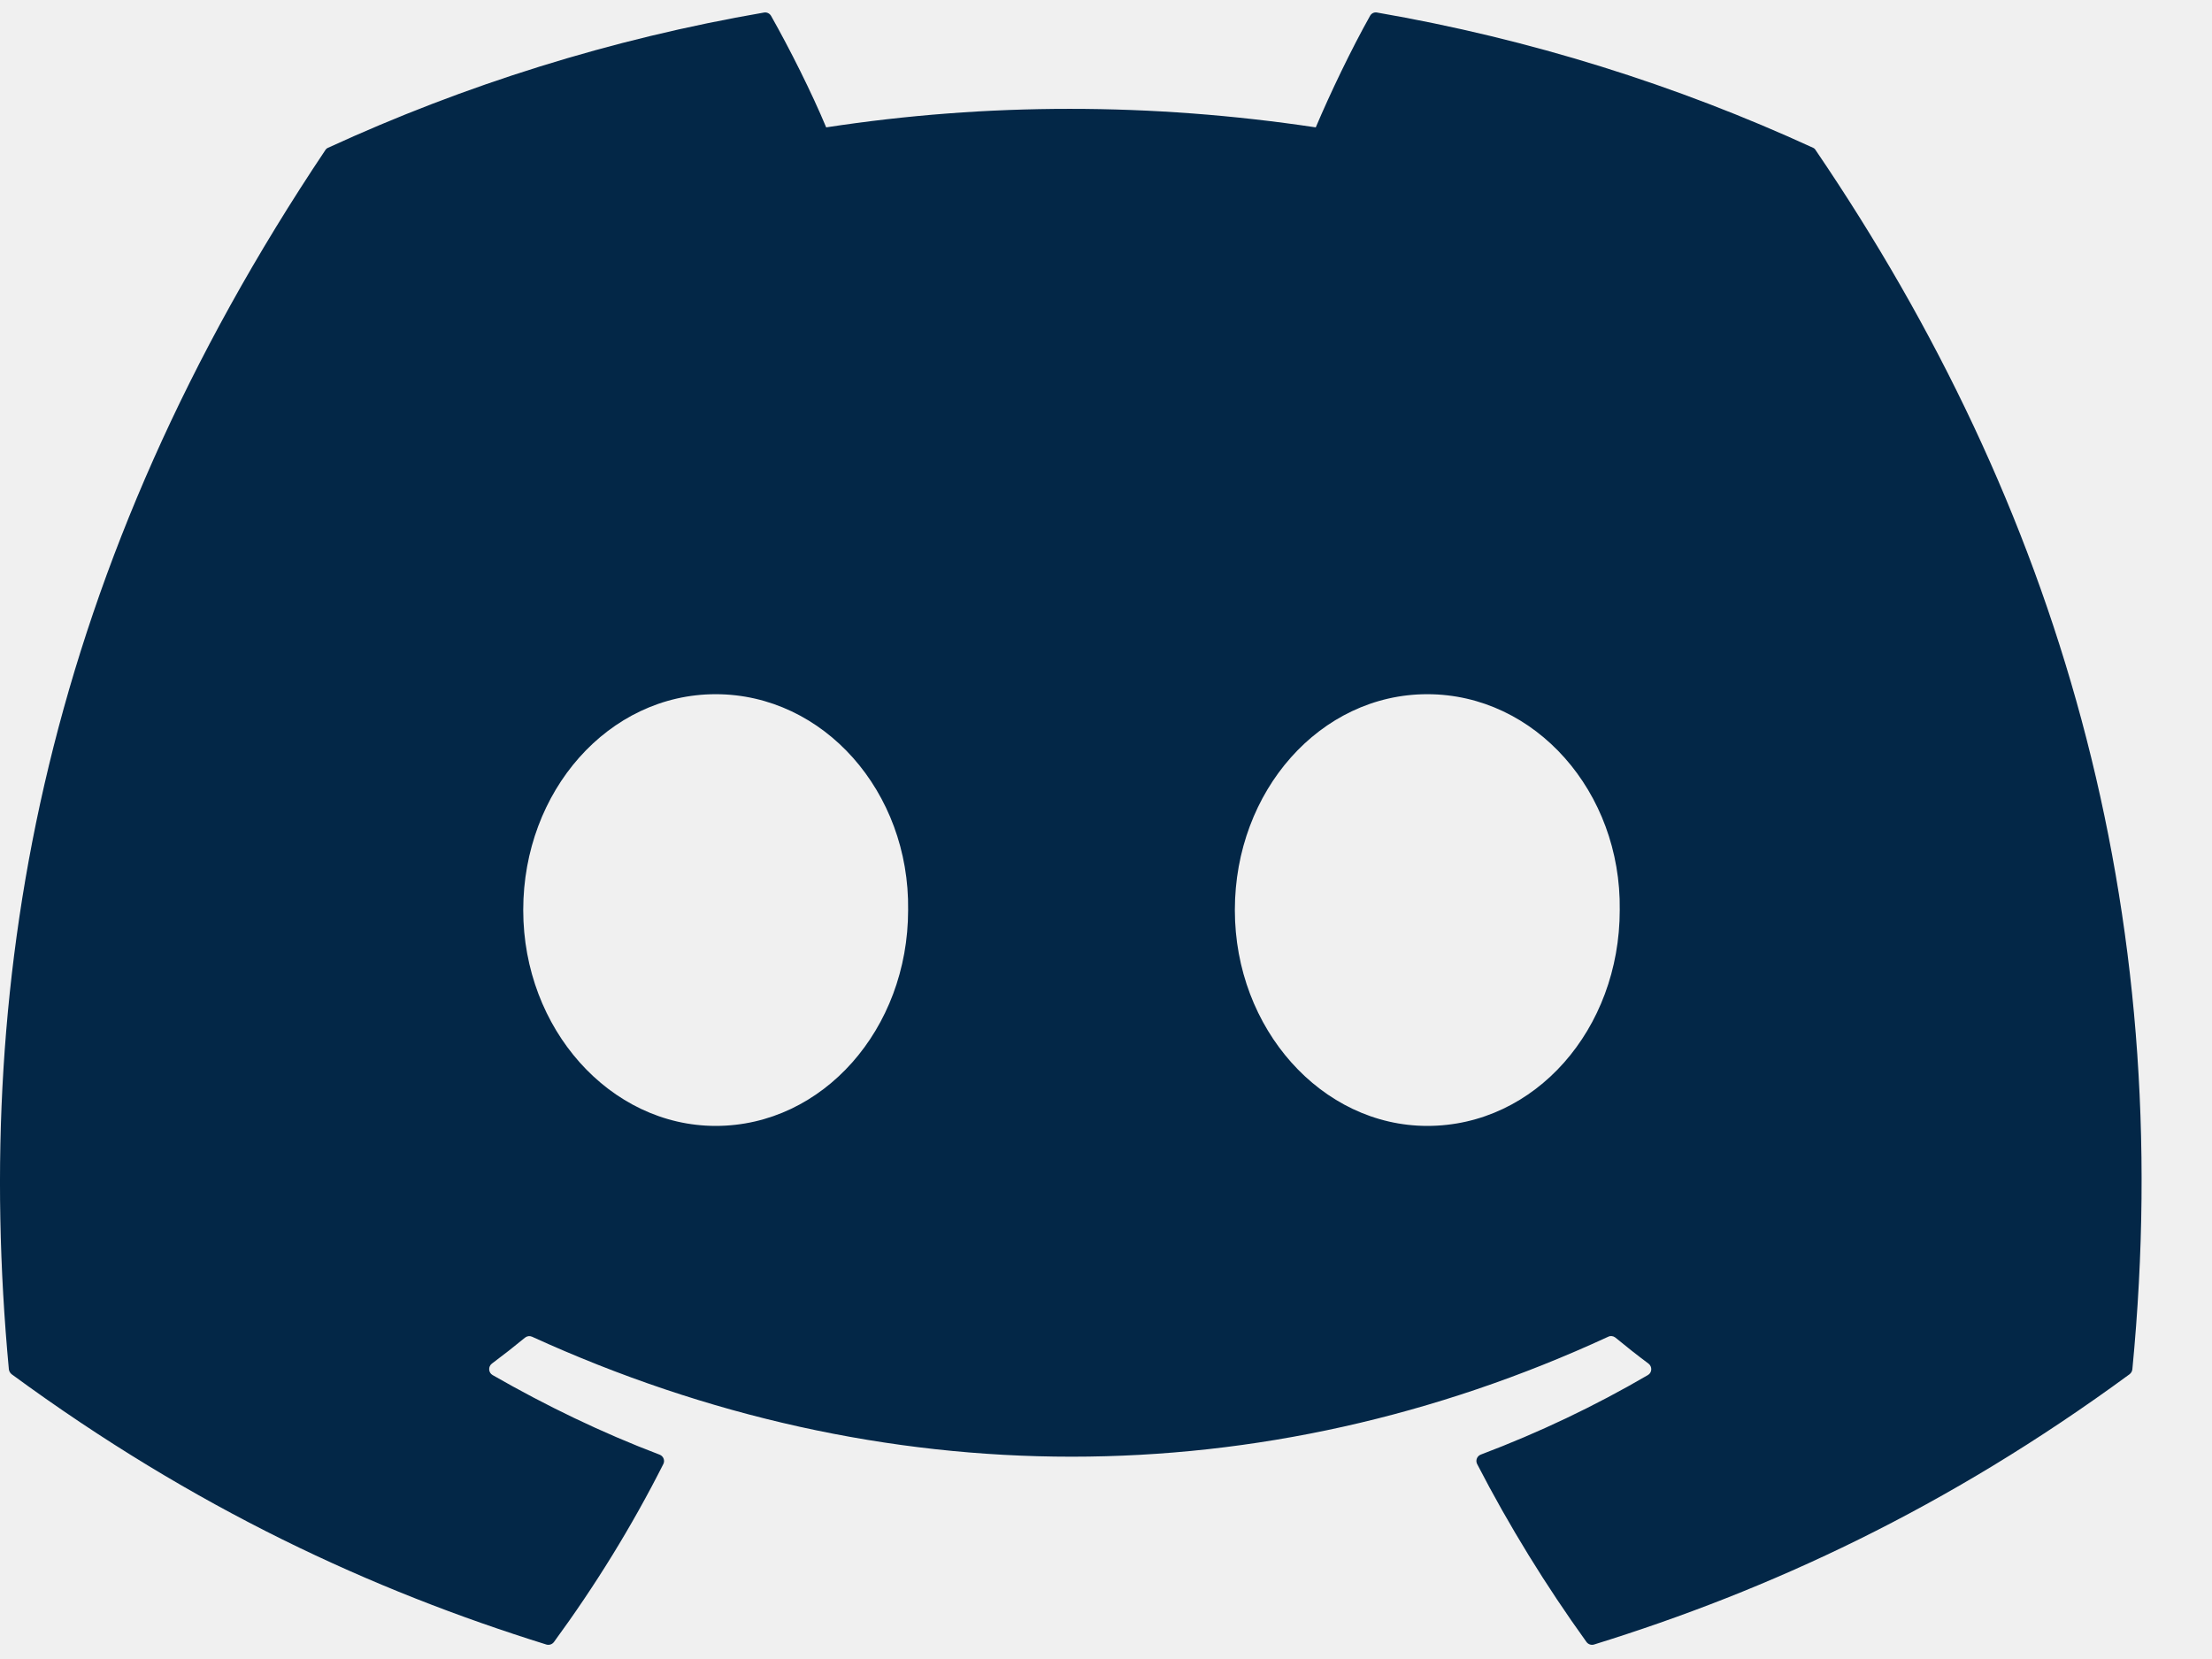
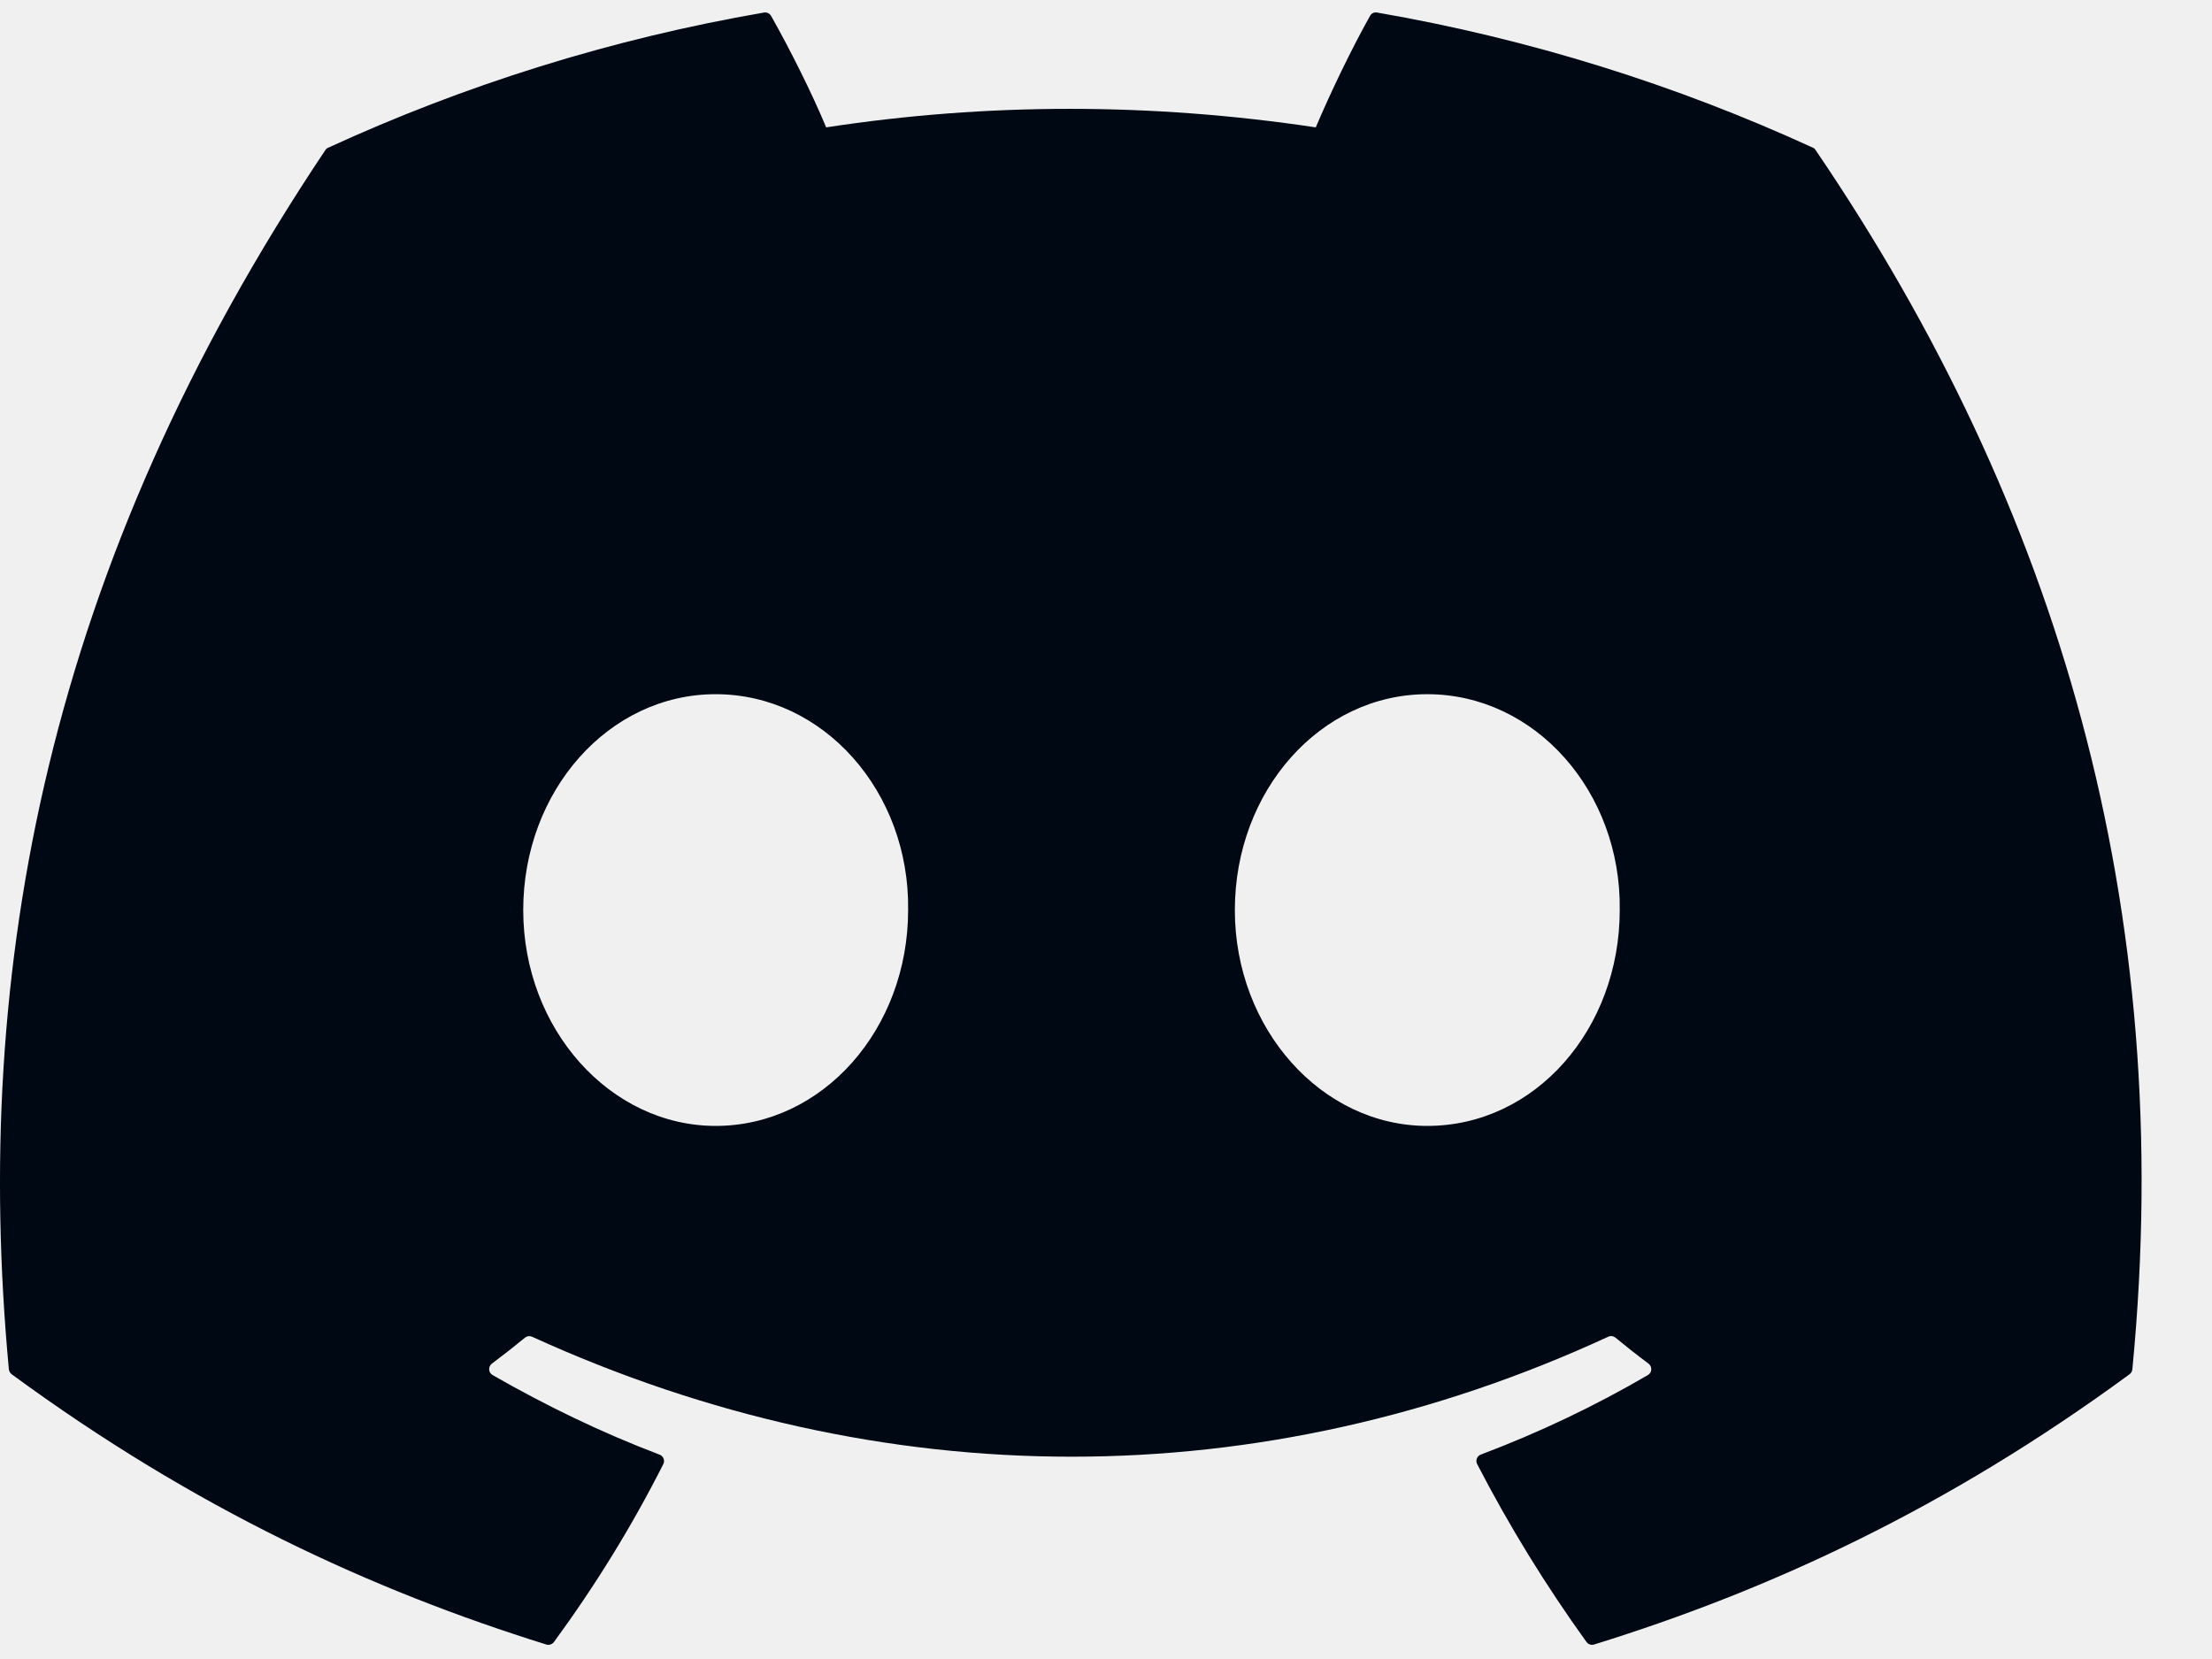
<svg xmlns="http://www.w3.org/2000/svg" width="24" height="18" viewBox="0 0 24 18" fill="none">
  <g clip-path="url(#clip0)">
-     <path d="M19.671 1.603C18.19 0.923 16.601 0.423 14.941 0.136C14.911 0.13 14.88 0.144 14.865 0.172C14.661 0.535 14.434 1.009 14.276 1.382C12.49 1.114 10.713 1.114 8.964 1.382C8.805 1.001 8.571 0.535 8.366 0.172C8.35 0.145 8.32 0.131 8.29 0.136C6.63 0.422 5.042 0.922 3.56 1.603C3.547 1.608 3.536 1.618 3.529 1.63C0.516 6.13 -0.309 10.52 0.096 14.855C0.098 14.877 0.11 14.897 0.126 14.91C2.114 16.369 4.039 17.255 5.928 17.843C5.959 17.852 5.991 17.841 6.01 17.816C6.457 17.206 6.855 16.562 7.197 15.885C7.217 15.846 7.198 15.799 7.157 15.783C6.525 15.543 5.923 15.251 5.344 14.919C5.298 14.892 5.295 14.827 5.337 14.795C5.459 14.704 5.58 14.609 5.697 14.513C5.718 14.496 5.747 14.492 5.772 14.503C9.575 16.239 13.692 16.239 17.45 14.503C17.474 14.491 17.504 14.495 17.526 14.512C17.642 14.608 17.764 14.704 17.886 14.795C17.928 14.827 17.926 14.892 17.88 14.919C17.301 15.257 16.699 15.543 16.067 15.782C16.025 15.798 16.007 15.846 16.027 15.885C16.376 16.561 16.774 17.205 17.213 17.815C17.232 17.841 17.265 17.852 17.295 17.843C19.193 17.255 21.119 16.369 23.106 14.91C23.123 14.897 23.134 14.877 23.136 14.856C23.621 9.844 22.325 5.49 19.701 1.631C19.694 1.618 19.683 1.608 19.671 1.603ZM7.765 12.216C6.62 12.216 5.677 11.165 5.677 9.874C5.677 8.583 6.602 7.532 7.765 7.532C8.937 7.532 9.871 8.592 9.853 9.874C9.853 11.165 8.928 12.216 7.765 12.216ZM15.486 12.216C14.341 12.216 13.398 11.165 13.398 9.874C13.398 8.583 14.323 7.532 15.486 7.532C16.658 7.532 17.592 8.592 17.574 9.874C17.574 11.165 16.658 12.216 15.486 12.216Z" fill="#032747" />
+     <path d="M19.671 1.603C18.19 0.923 16.601 0.423 14.941 0.136C14.911 0.13 14.88 0.144 14.865 0.172C14.661 0.535 14.434 1.009 14.276 1.382C12.49 1.114 10.713 1.114 8.964 1.382C8.805 1.001 8.571 0.535 8.366 0.172C8.35 0.145 8.32 0.131 8.29 0.136C6.63 0.422 5.042 0.922 3.56 1.603C3.547 1.608 3.536 1.618 3.529 1.63C0.516 6.13 -0.309 10.52 0.096 14.855C0.098 14.877 0.11 14.897 0.126 14.91C2.114 16.369 4.039 17.255 5.928 17.843C5.959 17.852 5.991 17.841 6.01 17.816C6.457 17.206 6.855 16.562 7.197 15.885C7.217 15.846 7.198 15.799 7.157 15.783C6.525 15.543 5.923 15.251 5.344 14.919C5.298 14.892 5.295 14.827 5.337 14.795C5.459 14.704 5.58 14.609 5.697 14.513C5.718 14.496 5.747 14.492 5.772 14.503C9.575 16.239 13.692 16.239 17.45 14.503C17.474 14.491 17.504 14.495 17.526 14.512C17.642 14.608 17.764 14.704 17.886 14.795C17.928 14.827 17.926 14.892 17.88 14.919C17.301 15.257 16.699 15.543 16.067 15.782C16.025 15.798 16.007 15.846 16.027 15.885C16.376 16.561 16.774 17.205 17.213 17.815C17.232 17.841 17.265 17.852 17.295 17.843C19.193 17.255 21.119 16.369 23.106 14.91C23.123 14.897 23.134 14.877 23.136 14.856C23.621 9.844 22.325 5.49 19.701 1.631C19.694 1.618 19.683 1.608 19.671 1.603ZM7.765 12.216C6.62 12.216 5.677 11.165 5.677 9.874C5.677 8.583 6.602 7.532 7.765 7.532C8.937 7.532 9.871 8.592 9.853 9.874C9.853 11.165 8.928 12.216 7.765 12.216ZM15.486 12.216C14.341 12.216 13.398 11.165 13.398 9.874C13.398 8.583 14.323 7.532 15.486 7.532C16.658 7.532 17.592 8.592 17.574 9.874C17.574 11.165 16.658 12.216 15.486 12.216Z" fill="#000814" />
  </g>
  <defs>
    <clipPath id="clip0">
      <rect width="23.236" height="18" fill="white" />
    </clipPath>
  </defs>
</svg>
